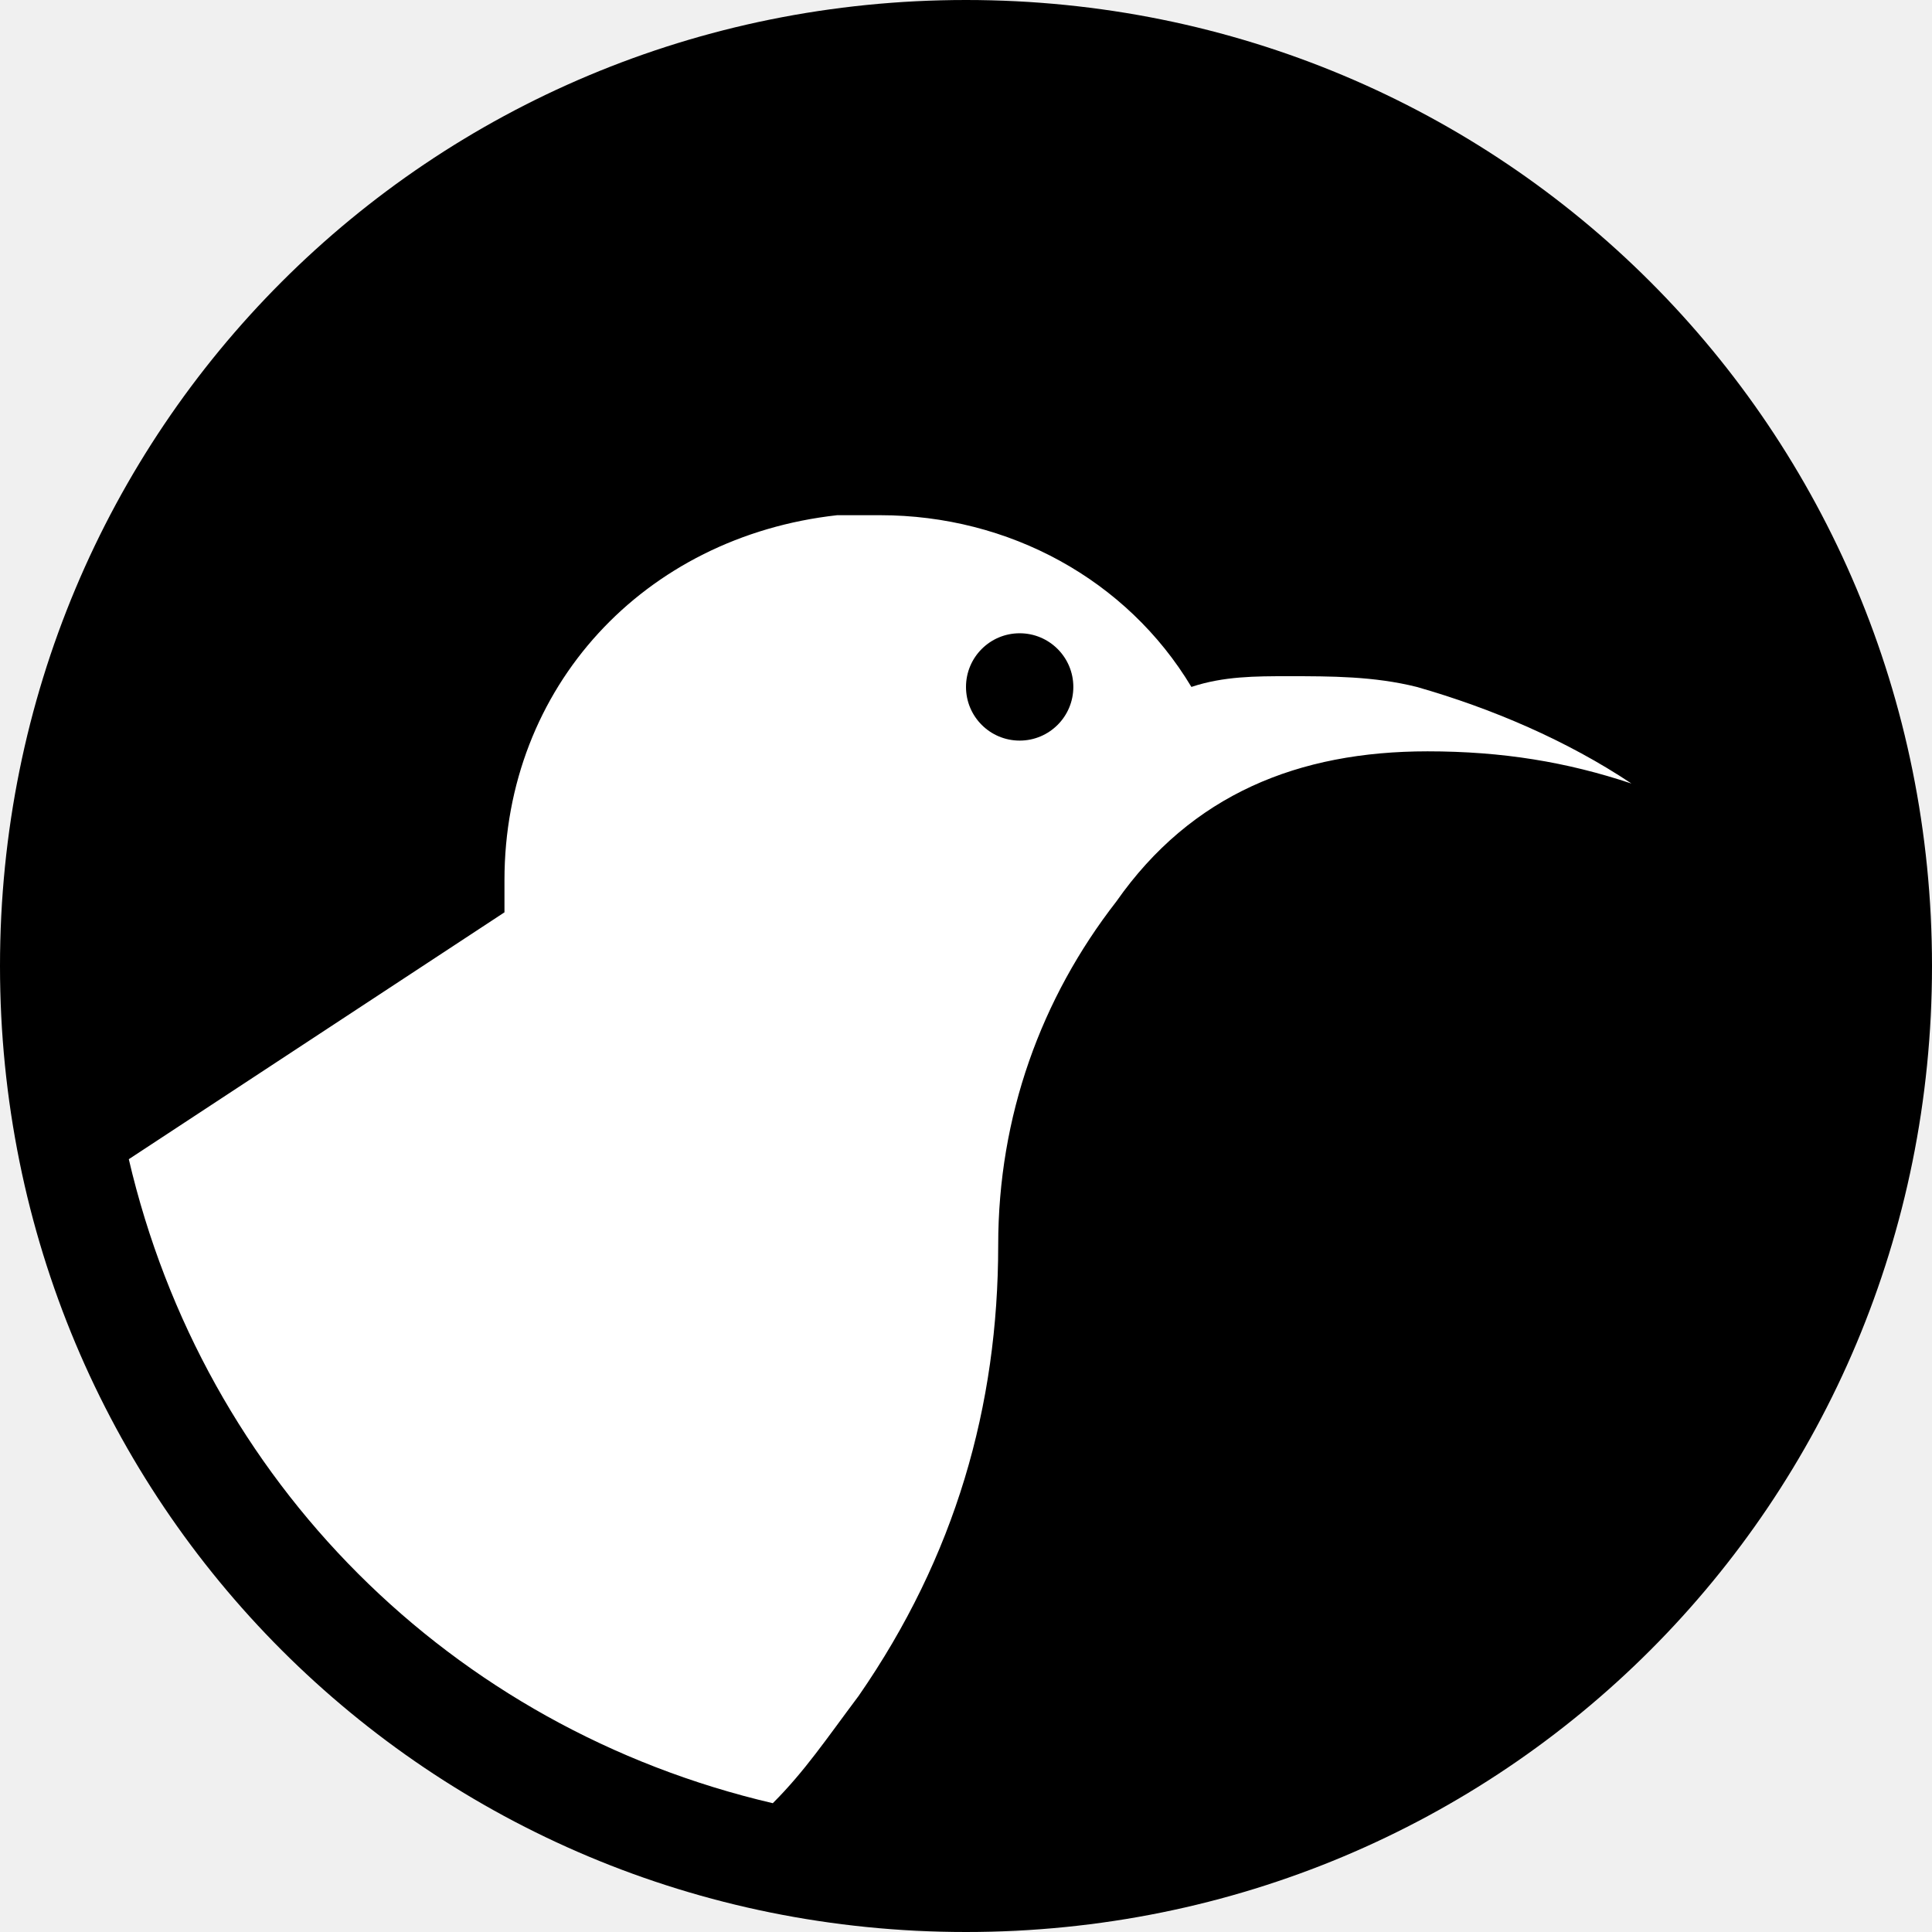
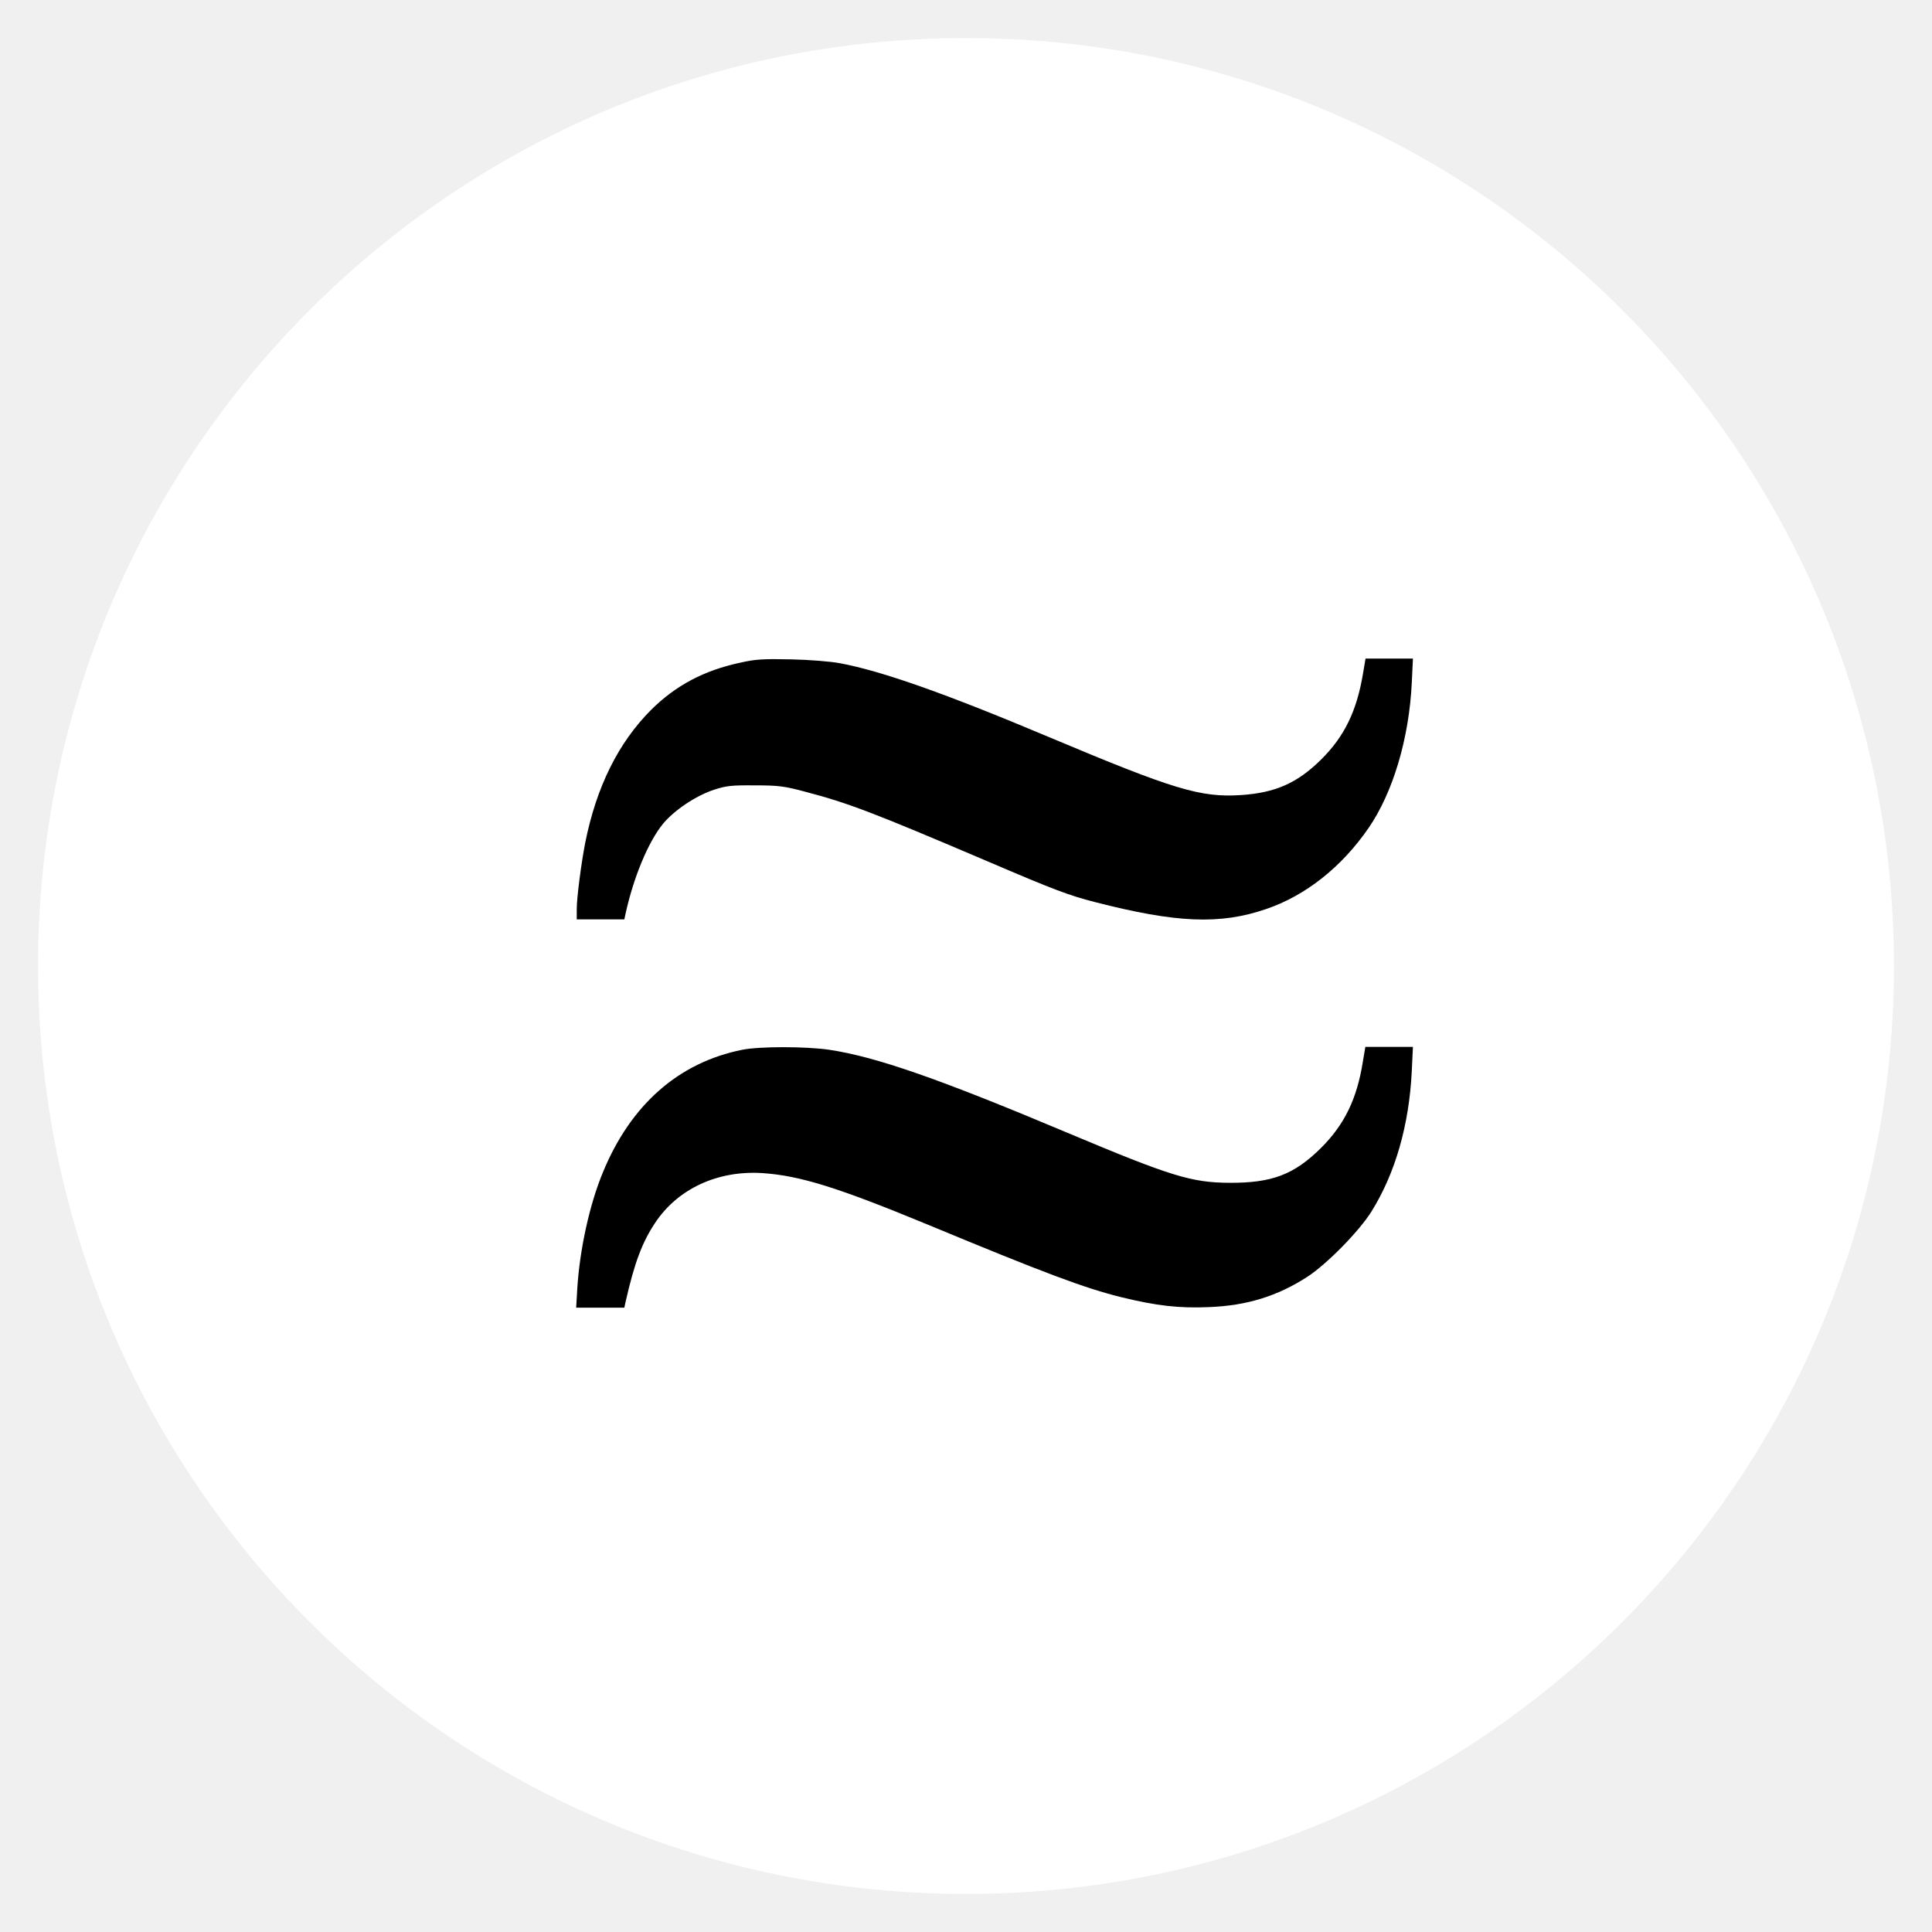
- <svg xmlns="http://www.w3.org/2000/svg" version="1.1" x="0px" y="0px" width="18px" height="18px" viewBox="0 0 18 18" enable-background="new 0 0 18 18" xml:space="preserve">
-   <defs>
- </defs>
-   <g>
-     <g>
-       <circle fill="#FFFFFF" cx="9" cy="9" r="8.5" />
-     </g>
-     <g>
-       <path d="M9,0C4,0,0,4,0,9c0,5,4,9,9,9c5,0,9-4,9-9C18,4,14,0,9,0z M1.2,10.8l3.5-2.3c0-0.1,0-0.2,0-0.3c0-1.8,1.3-3.2,3.1-3.4    c0.1,0,0.2,0,0.4,0c1.2,0,2.3,0.6,2.9,1.6c0.3-0.1,0.6-0.1,0.9-0.1c0.4,0,0.8,0,1.2,0.1c0.7,0.2,1.4,0.5,2,0.9    C14.6,7.1,14,7,13.3,7c-1.2,0-2.2,0.4-2.9,1.4c-0.7,0.9-1.1,2-1.1,3.2c0,1.5-0.4,2.9-1.3,4.2c-0.3,0.4-0.5,0.7-0.8,1    C4.2,16.1,1.9,13.8,1.2,10.8z" />
-       <circle cx="9.5" cy="6.4" r="0.5" />
-     </g>
+ <svg xmlns="http://www.w3.org/2000/svg" width="18" height="18" viewBox="0 0 1015 1015" fill="none">
+   <circle cx="507.5" cy="507.5" r="487.5" fill="white" />
+   <g transform="translate(0,1015) scale(0.1,-0.1)" fill="black" stroke="none">
+     <path d="M3891 6669 c-193 -41 -341 -120 -471 -249 -172 -173 -287 -404 -346 -700 -21 -110 -44 -286 -44 -347 l0 -53 125 0 125 0 6 28 c42 192 119 378 197 474 60 72 172 147 268 179 65 21 92 24 214 23 124 0 154 -4 260 -32 232 -61 351 -106 970 -370 341 -146 423 -177 557 -211 427 -110 657 -120 899 -37 207 70 397 220 539 426 129 188 213 472 227 763 l6 127 -125 0 -124 0 -13 -77 c-33 -199 -98 -332 -220 -453 -125 -124 -241 -175 -421 -187 -213 -14 -354 29 -1010 305 -541 228 -881 348 -1099 388 -48 9 -161 18 -256 20 -143 3 -185 1 -264 -17z M3900 4635 c-335 -67 -587 -289 -733 -645 -70 -169 -121 -403 -134 -607 l-6 -103 126 0 127 0 6 28 c47 208 88 316 156 418 119 179 329 276 563 261 197 -13 398 -76 865 -269 619 -257 830 -336 1021 -383 184 -45 303 -59 462 -52 198 8 357 57 515 159 102 66 273 240 337 343 126 202 198 455 212 738 l6 127 -125 0 -125 0 -13 -77 c-31 -197 -97 -331 -219 -453 -142 -141 -258 -185 -481 -184 -201 1 -308 34 -855 264 -670 282 -1002 398 -1249 435 -125 18 -365 18 -456 0z" />
  </g>
</svg>
